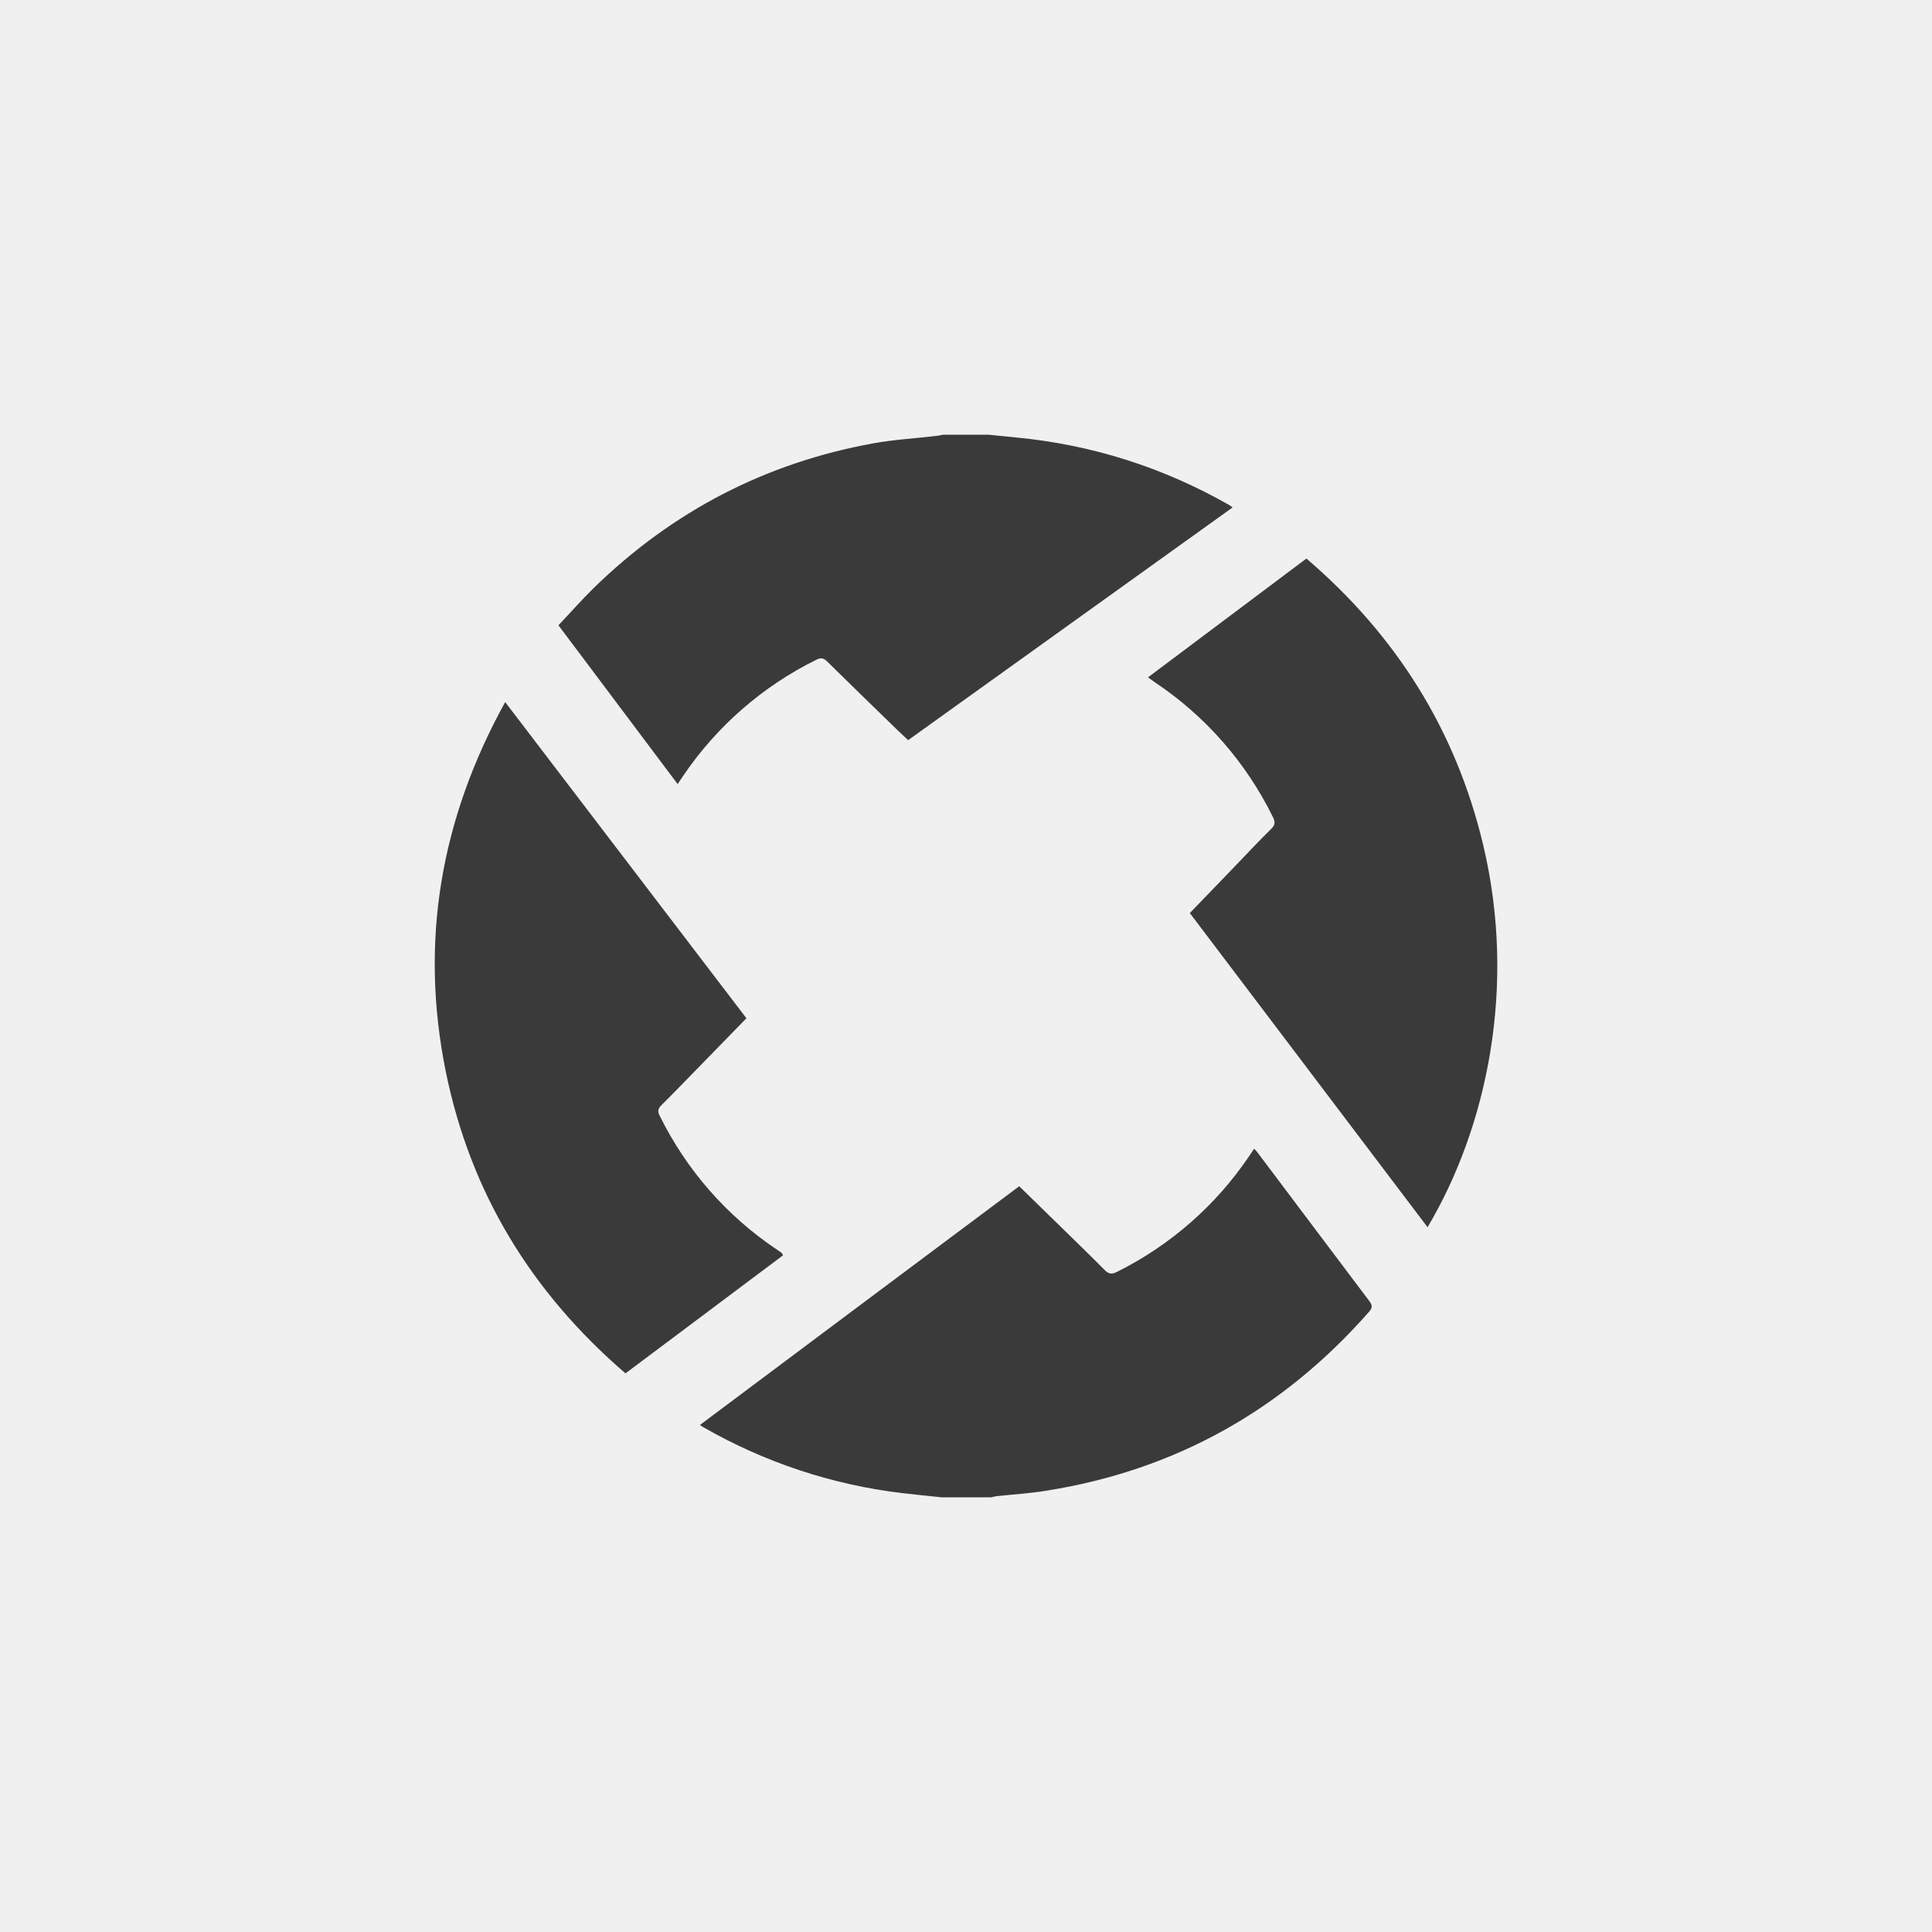
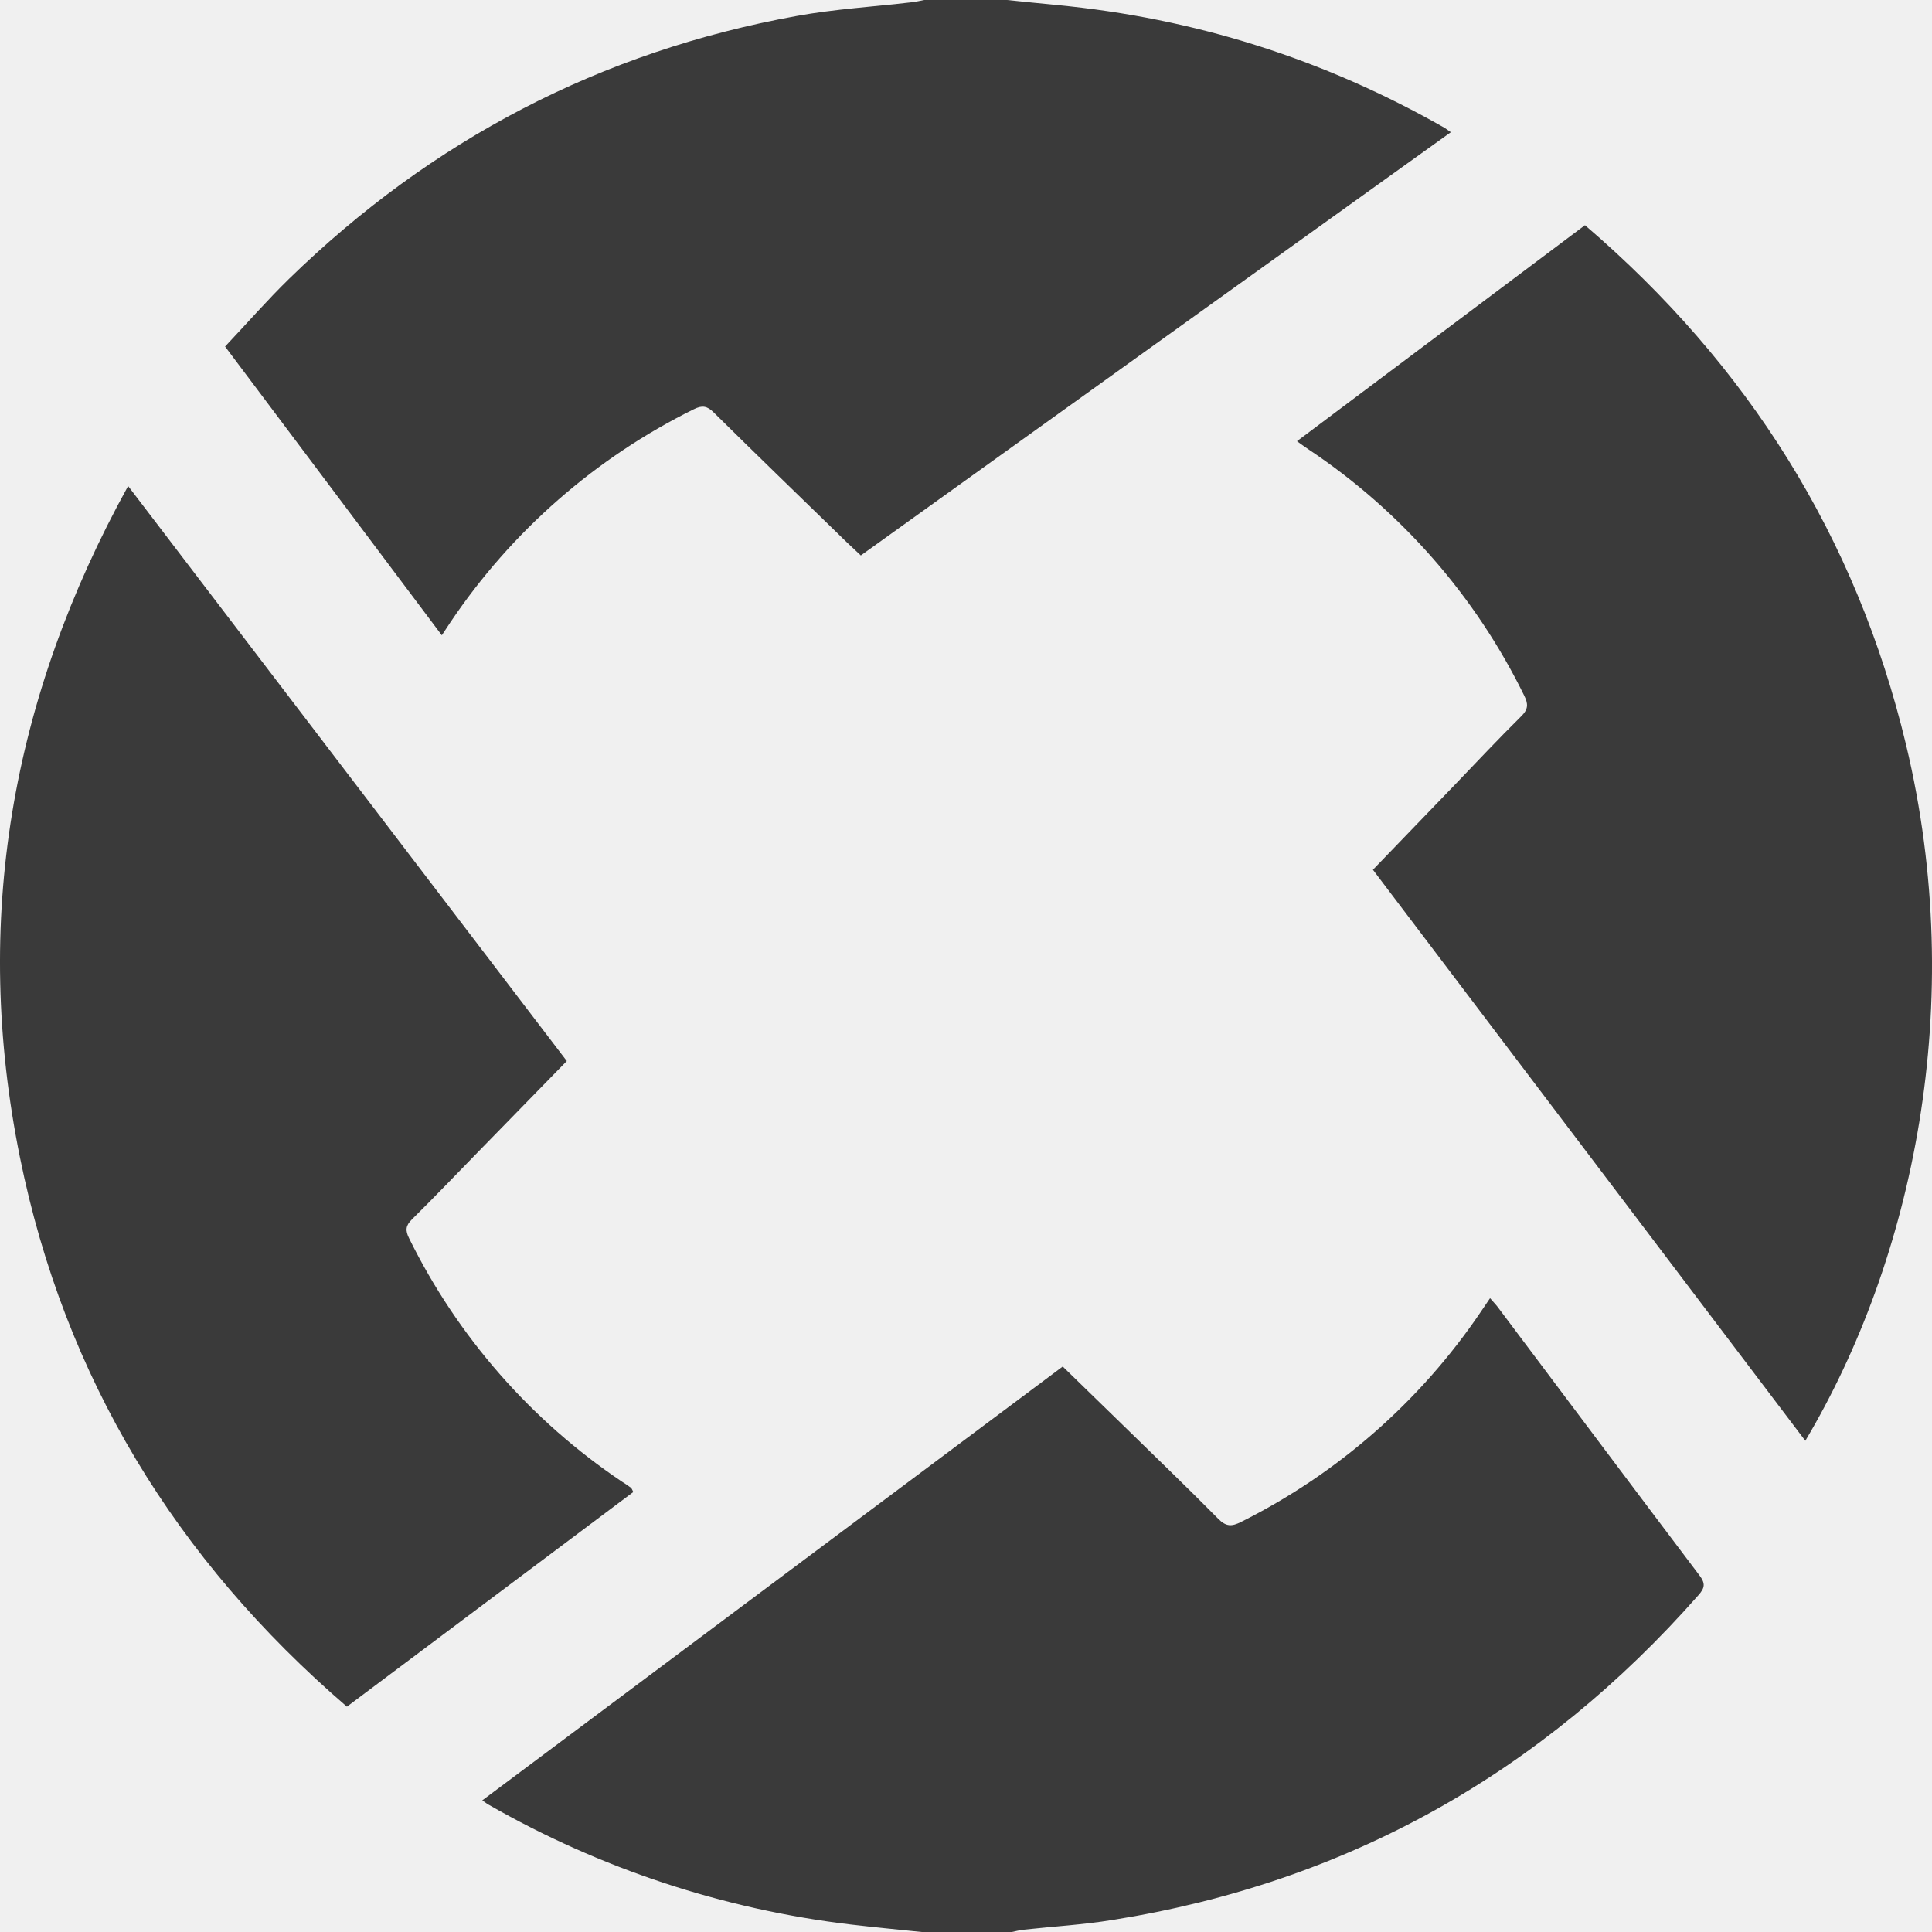
- <svg xmlns="http://www.w3.org/2000/svg" width="26" height="26" viewBox="0 0 20 20" fill="none">
-   <path fill-rule="evenodd" clip-rule="evenodd" d="M9.748 15.5C9.613 15.486 9.478 15.473 9.343 15.457C8.617 15.371 7.916 15.139 7.282 14.775C7.273 14.771 7.264 14.763 7.246 14.751C8.349 13.925 9.447 13.105 10.551 12.28L10.883 12.604C11.068 12.785 11.254 12.964 11.436 13.148C11.481 13.193 11.513 13.192 11.566 13.165C12.116 12.89 12.586 12.479 12.93 11.97L12.983 11.891C12.999 11.909 13.014 11.924 13.025 11.94C13.409 12.45 13.792 12.961 14.177 13.471C14.21 13.515 14.207 13.541 14.171 13.581C13.28 14.594 12.171 15.218 10.836 15.431C10.668 15.459 10.497 15.469 10.328 15.487C10.305 15.489 10.283 15.495 10.261 15.5H9.748V15.5ZM10.233 4.5C10.326 4.51 10.42 4.519 10.513 4.528C11.301 4.603 12.038 4.837 12.725 5.228C12.735 5.234 12.743 5.241 12.76 5.253L9.401 7.662C9.356 7.62 9.313 7.58 9.271 7.539C9.035 7.309 8.798 7.08 8.563 6.848C8.526 6.811 8.497 6.806 8.45 6.83C7.891 7.106 7.413 7.524 7.065 8.042L7.015 8.117L5.781 6.473C5.906 6.341 6.021 6.21 6.145 6.088C6.957 5.296 7.92 4.793 9.037 4.59C9.252 4.551 9.471 4.538 9.689 4.513C9.713 4.511 9.738 4.505 9.762 4.5H10.233H10.233ZM5.229 7.267L7.727 10.541L7.223 11.058C7.097 11.187 6.973 11.316 6.845 11.443C6.809 11.479 6.807 11.507 6.829 11.55C7.105 12.11 7.523 12.588 8.041 12.935C8.058 12.947 8.076 12.958 8.092 12.97C8.095 12.973 8.097 12.977 8.106 12.995L6.475 14.217C5.5 13.378 4.868 12.344 4.614 11.089C4.342 9.746 4.562 8.477 5.23 7.267H5.229ZM12.317 9.452L12.776 8.976C12.904 8.842 13.03 8.708 13.161 8.579C13.202 8.538 13.201 8.508 13.178 8.46C12.9 7.893 12.477 7.41 11.952 7.061C11.934 7.048 11.916 7.035 11.884 7.012L13.524 5.782C14.453 6.577 15.069 7.557 15.352 8.739C15.706 10.216 15.39 11.675 14.778 12.704L12.317 9.452Z" fill="#3A3A3A" />
+ <svg xmlns="http://www.w3.org/2000/svg" width="16" height="16" viewBox="0 0 16 16" fill="none">
+   <g clip-path="url(#clip0)">
+     <path fill-rule="evenodd" clip-rule="evenodd" d="M7.634 16C7.438 15.98 7.241 15.961 7.045 15.938C5.989 15.812 4.97 15.475 4.047 14.946C4.033 14.939 4.021 14.928 3.994 14.91C5.598 13.71 7.196 12.517 8.801 11.317L9.285 11.788C9.554 12.051 9.825 12.311 10.089 12.578C10.154 12.644 10.201 12.643 10.278 12.604C11.078 12.204 11.761 11.606 12.262 10.866L12.34 10.751C12.362 10.777 12.383 10.798 12.401 10.821C12.959 11.564 13.516 12.308 14.076 13.049C14.124 13.113 14.119 13.15 14.067 13.209C12.77 14.682 11.159 15.59 9.216 15.9C8.972 15.94 8.724 15.954 8.477 15.981C8.444 15.985 8.412 15.993 8.38 16H7.634ZM8.34 0C8.475 0.014 8.611 0.028 8.747 0.041C9.893 0.15 10.965 0.489 11.964 1.059C11.978 1.068 11.991 1.078 12.015 1.095L7.129 4.6C7.064 4.539 7.001 4.481 6.94 4.42C6.596 4.086 6.251 3.752 5.91 3.415C5.856 3.361 5.814 3.355 5.746 3.389C4.932 3.791 4.237 4.399 3.731 5.152L3.659 5.261L1.864 2.87C2.045 2.678 2.212 2.487 2.393 2.31C3.574 1.159 4.975 0.426 6.599 0.132C6.912 0.075 7.231 0.056 7.548 0.019C7.583 0.015 7.619 0.007 7.654 0H8.34ZM1.061 4.025L4.694 8.787L3.96 9.539C3.778 9.726 3.597 9.915 3.411 10.099C3.358 10.151 3.356 10.191 3.388 10.255C3.789 11.069 4.397 11.764 5.15 12.27C5.176 12.286 5.201 12.303 5.225 12.321C5.23 12.324 5.232 12.331 5.245 12.356L2.873 14.134C1.455 12.914 0.535 11.409 0.165 9.584C-0.23 7.631 0.09 5.785 1.061 4.025ZM11.37 7.203L12.038 6.51C12.224 6.316 12.407 6.121 12.598 5.932C12.658 5.873 12.657 5.829 12.622 5.759C12.218 4.935 11.603 4.233 10.84 3.724C10.813 3.706 10.787 3.687 10.741 3.654L13.126 1.865C14.476 3.021 15.373 4.447 15.785 6.167C16.299 8.313 15.841 10.437 14.951 11.932L11.37 7.203Z" fill="#3A3A3A" />
+   </g>
+   <defs>
+     <clipPath id="clip0">
+       <rect width="16" height="16" fill="white" />
+     </clipPath>
+   </defs>
</svg>
